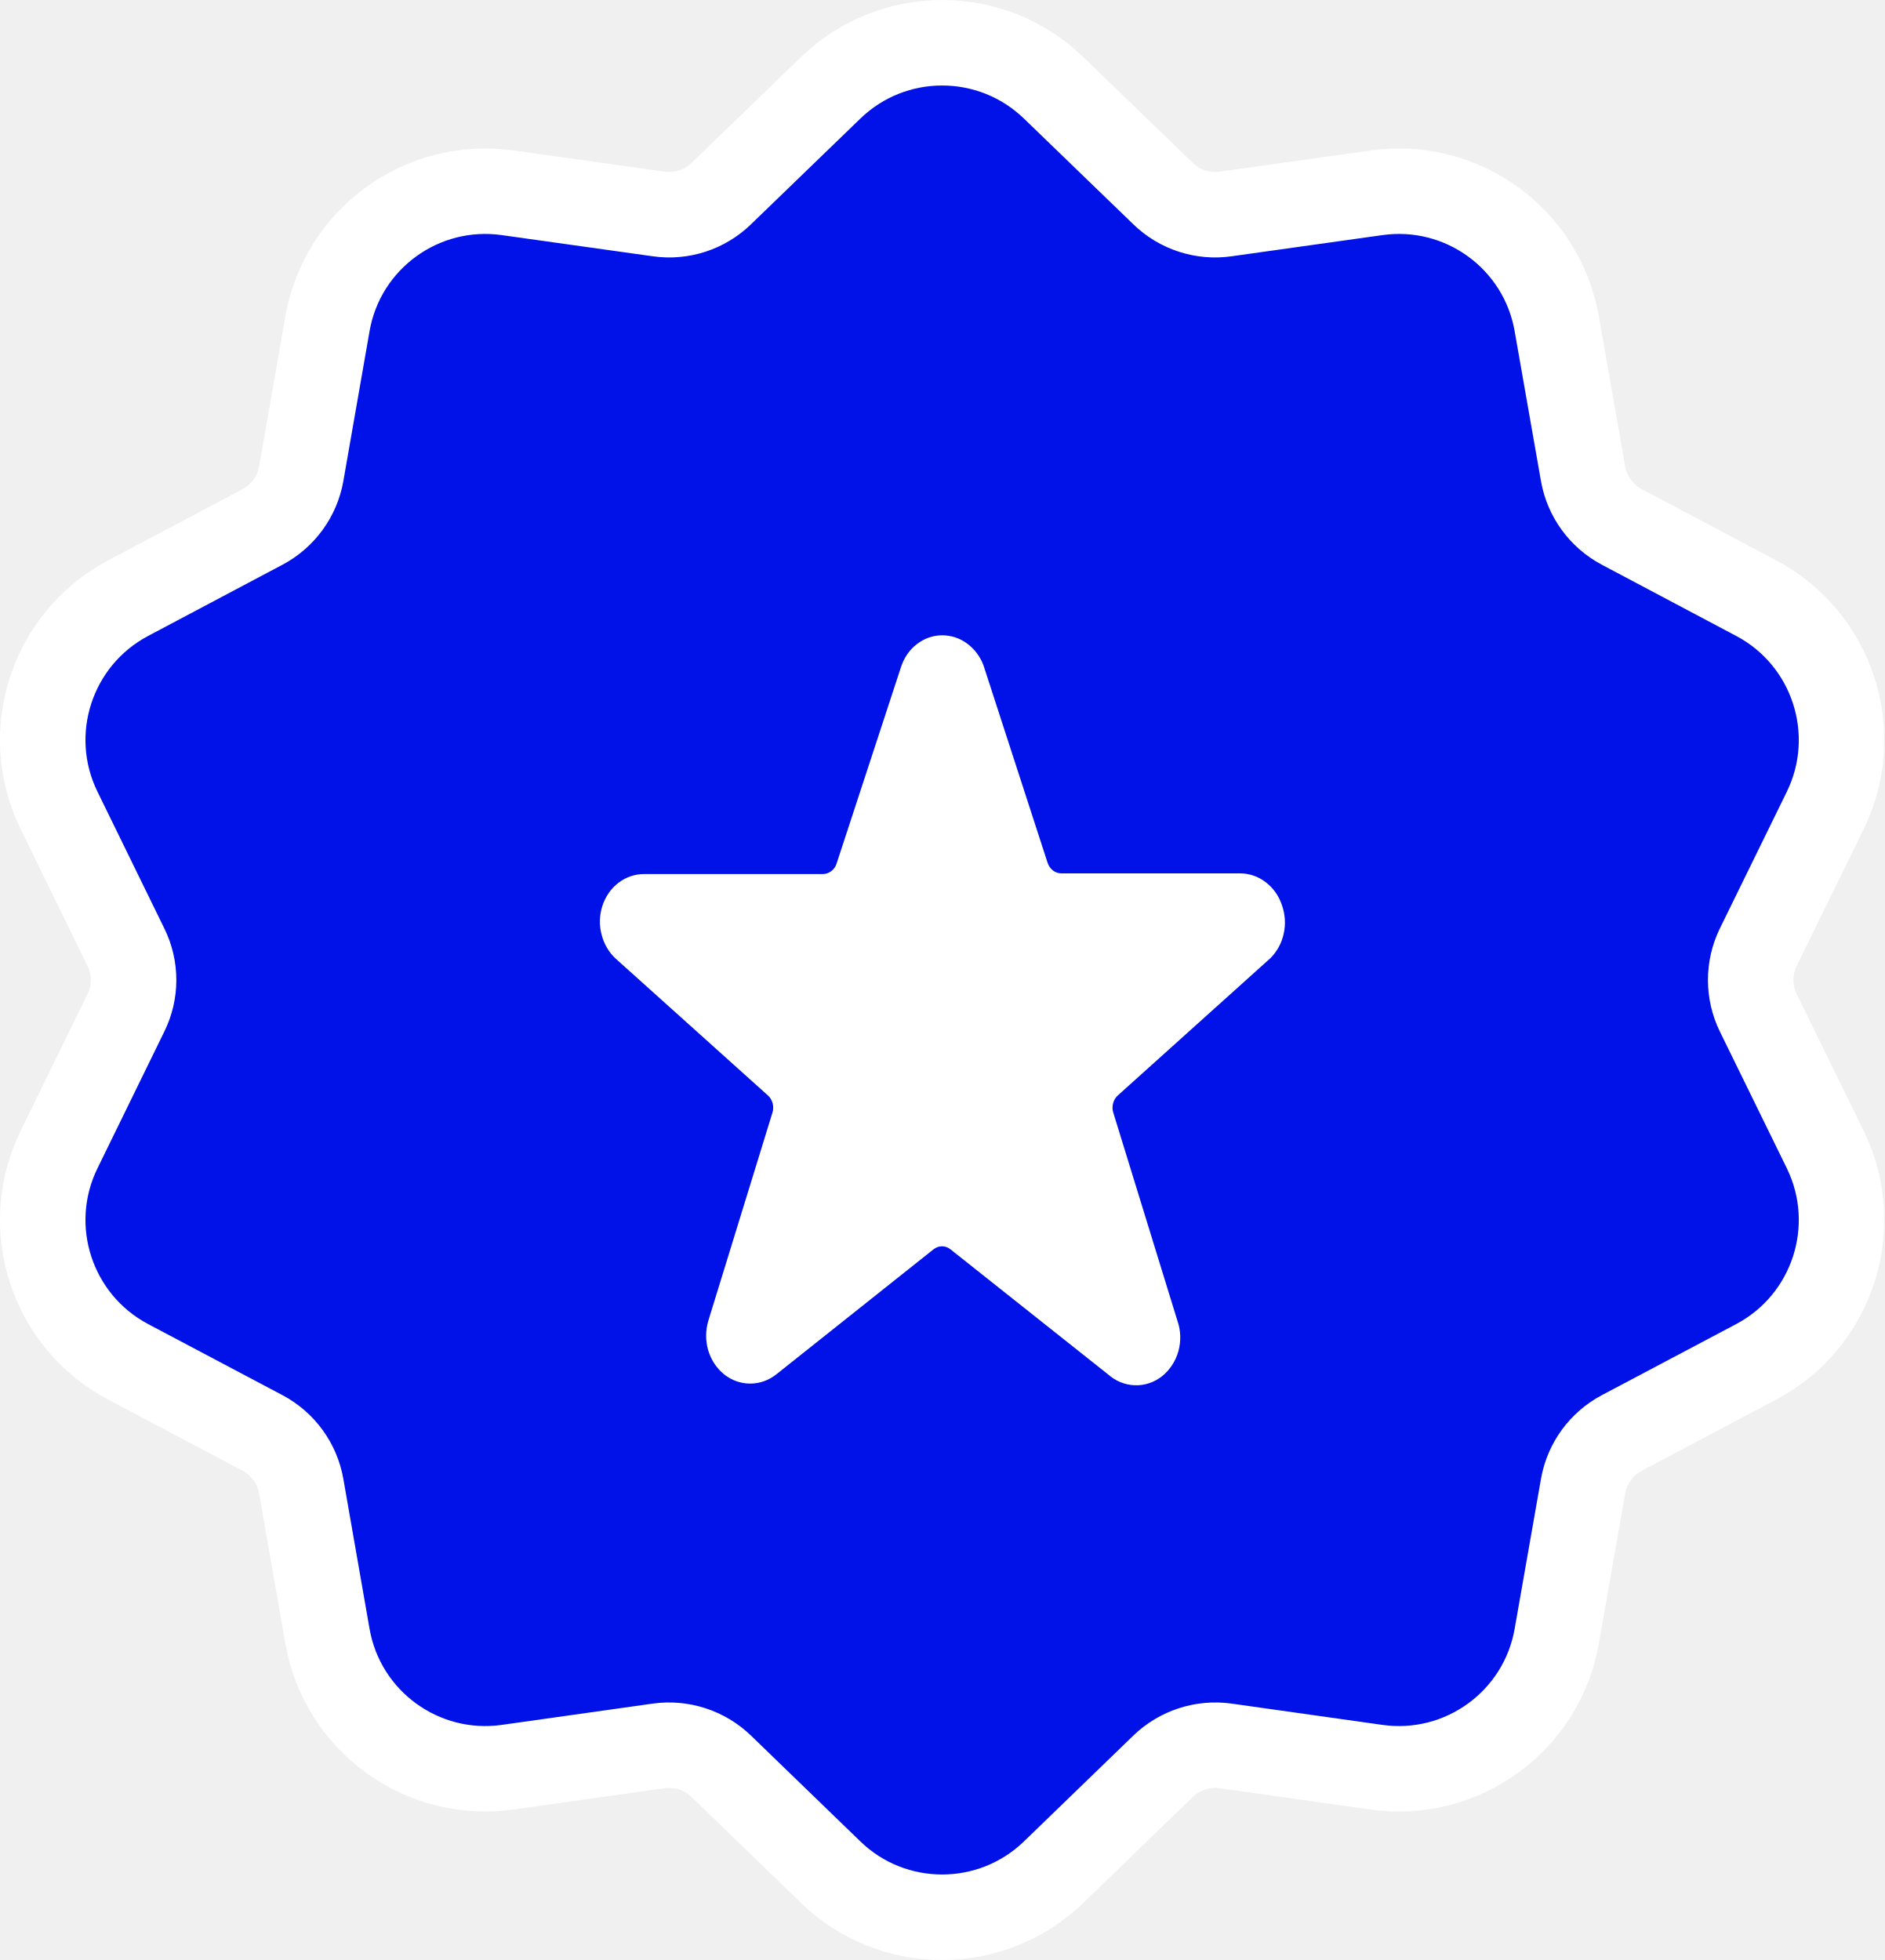
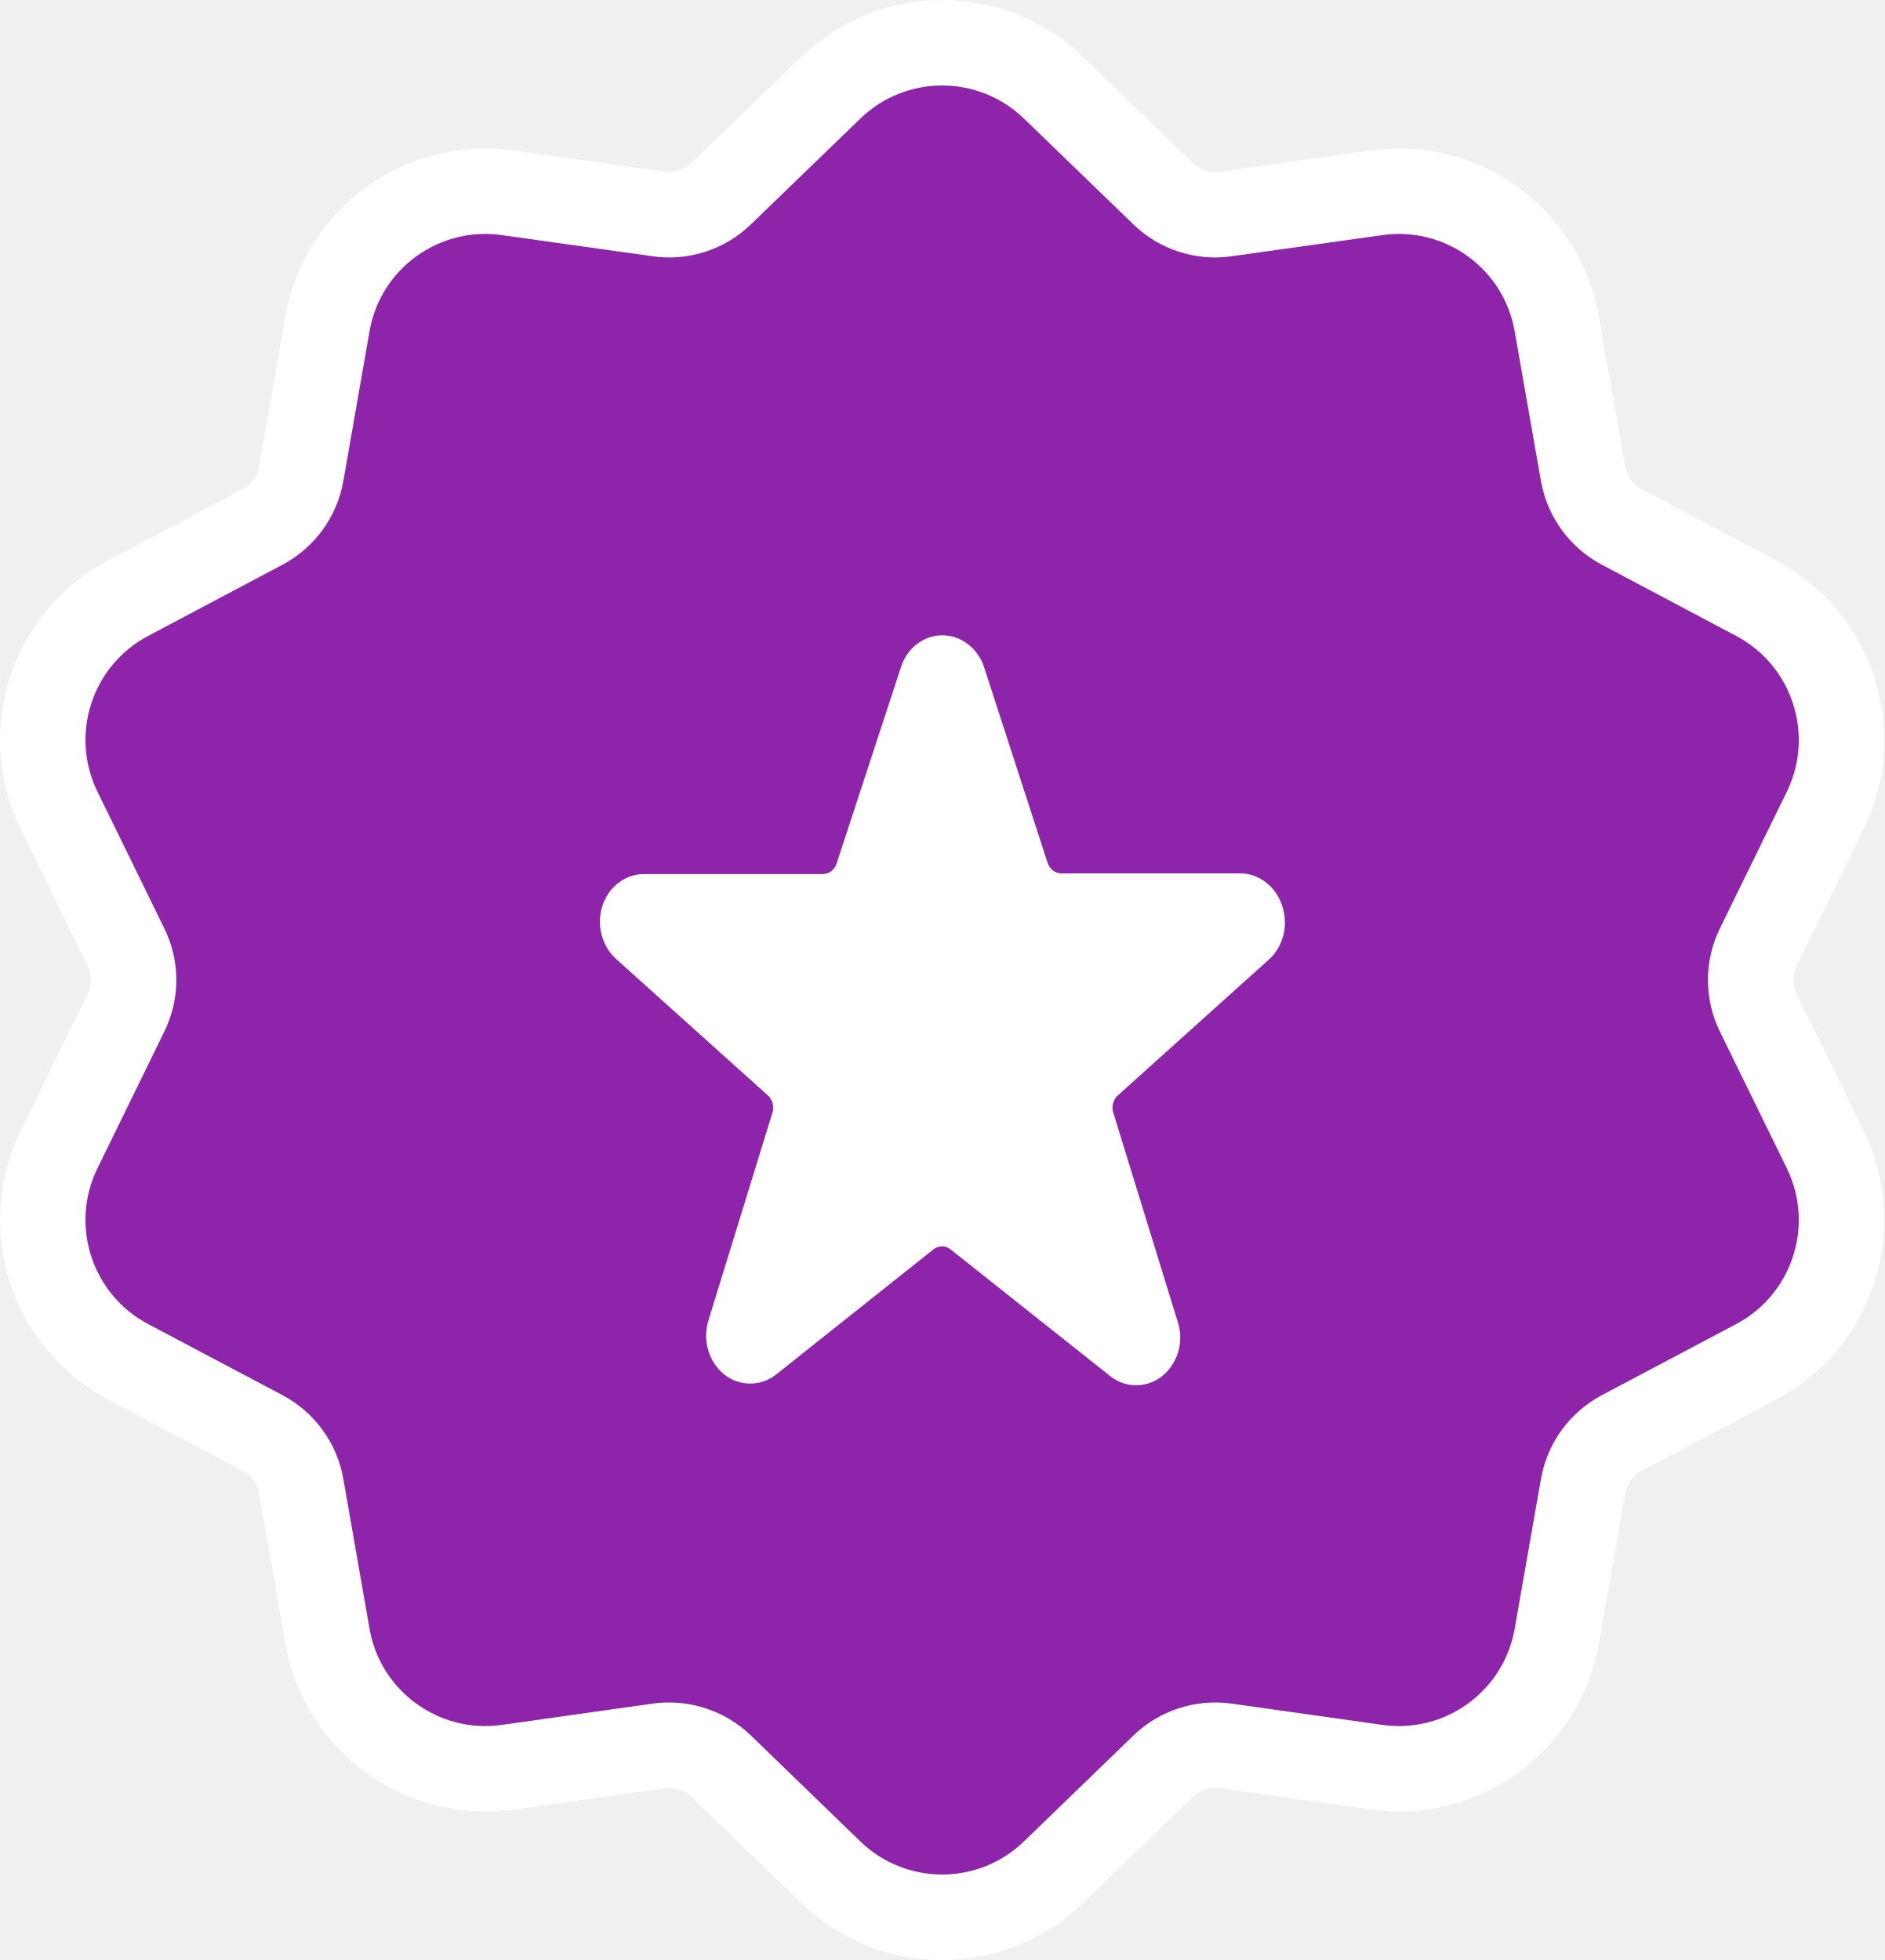
<svg xmlns="http://www.w3.org/2000/svg" preserveAspectRatio="none" overflow="visible" style="display: block;" width="16.026" height="16.672" viewBox="0 0 16.026 16.672" fill="none">
  <g id="Verification Badge">
-     <path id="Star 20" d="M7.065 0.747C7.593 0.236 8.432 0.236 8.961 0.747L9.892 1.647C10.033 1.784 10.23 1.848 10.424 1.82L11.706 1.64C12.434 1.537 13.113 2.029 13.24 2.754L13.464 4.03C13.498 4.223 13.62 4.39 13.793 4.482L14.938 5.089C15.587 5.434 15.846 6.232 15.524 6.893L14.954 8.057C14.868 8.233 14.868 8.439 14.954 8.615L15.524 9.779C15.846 10.44 15.587 11.238 14.938 11.583L13.793 12.189C13.62 12.281 13.498 12.448 13.464 12.642L13.24 13.918C13.113 14.642 12.434 15.135 11.706 15.032L10.424 14.851C10.23 14.824 10.033 14.888 9.892 15.024L8.961 15.925C8.432 16.436 7.593 16.436 7.065 15.925L6.134 15.024C5.993 14.888 5.796 14.824 5.602 14.851L4.319 15.032C3.591 15.135 2.912 14.642 2.785 13.918L2.562 12.642C2.528 12.448 2.406 12.281 2.233 12.189L1.088 11.583C0.439 11.238 0.179 10.44 0.502 9.779L1.071 8.615C1.158 8.439 1.158 8.233 1.071 8.057L0.502 6.893C0.179 6.232 0.439 5.434 1.088 5.089L2.233 4.482C2.406 4.39 2.528 4.223 2.562 4.03L2.785 2.754C2.912 2.029 3.591 1.537 4.319 1.64L5.602 1.82C5.796 1.848 5.993 1.784 6.134 1.647L7.065 0.747Z" fill="#0012E7" stroke="white" stroke-width="0.727" />
+     <path id="Star 20" d="M7.065 0.747C7.593 0.236 8.432 0.236 8.961 0.747L9.892 1.647C10.033 1.784 10.23 1.848 10.424 1.82L11.706 1.64C12.434 1.537 13.113 2.029 13.24 2.754L13.464 4.03C13.498 4.223 13.62 4.39 13.793 4.482L14.938 5.089C15.587 5.434 15.846 6.232 15.524 6.893L14.954 8.057C14.868 8.233 14.868 8.439 14.954 8.615L15.524 9.779C15.846 10.44 15.587 11.238 14.938 11.583L13.793 12.189C13.62 12.281 13.498 12.448 13.464 12.642L13.24 13.918C13.113 14.642 12.434 15.135 11.706 15.032L10.424 14.851C10.23 14.824 10.033 14.888 9.892 15.024L8.961 15.925C8.432 16.436 7.593 16.436 7.065 15.925L6.134 15.024C5.993 14.888 5.796 14.824 5.602 14.851L4.319 15.032C3.591 15.135 2.912 14.642 2.785 13.918L2.562 12.642C2.528 12.448 2.406 12.281 2.233 12.189L1.088 11.583C0.439 11.238 0.179 10.44 0.502 9.779L1.071 8.615C1.158 8.439 1.158 8.233 1.071 8.057L0.502 6.893C0.179 6.232 0.439 5.434 1.088 5.089L2.233 4.482C2.406 4.39 2.528 4.223 2.562 4.03L2.785 2.754C2.912 2.029 3.591 1.537 4.319 1.64L5.602 1.82C5.796 1.848 5.993 1.784 6.134 1.647L7.065 0.747Z" fill="#8e24aa" stroke="white" stroke-width="0.727" />
    <g id="rating-star" clip-path="url(#clip0_0_39)">
      <path id="Vector" d="M10.903 7.7C10.877 7.621 10.829 7.553 10.766 7.505C10.703 7.456 10.628 7.43 10.55 7.429H9.028C9.002 7.429 8.977 7.421 8.956 7.405C8.935 7.389 8.919 7.366 8.91 7.34L8.365 5.661C8.337 5.585 8.288 5.52 8.225 5.474C8.163 5.428 8.089 5.404 8.013 5.404C7.936 5.404 7.861 5.43 7.798 5.479C7.735 5.527 7.688 5.596 7.663 5.674L7.115 7.346C7.107 7.372 7.091 7.394 7.07 7.41C7.049 7.426 7.023 7.435 6.998 7.435H5.475C5.398 7.435 5.323 7.461 5.259 7.51C5.196 7.558 5.149 7.627 5.123 7.706C5.098 7.784 5.095 7.868 5.116 7.948C5.136 8.028 5.177 8.099 5.235 8.153L6.53 9.317C6.55 9.334 6.564 9.358 6.571 9.384C6.578 9.41 6.578 9.438 6.57 9.463L6.025 11.232C6 11.314 5.999 11.402 6.023 11.485C6.047 11.567 6.095 11.639 6.159 11.691C6.223 11.742 6.301 11.769 6.381 11.769C6.461 11.769 6.539 11.741 6.603 11.69L7.938 10.628C7.959 10.611 7.985 10.601 8.012 10.601C8.038 10.601 8.064 10.611 8.085 10.628L9.423 11.69C9.487 11.747 9.566 11.78 9.649 11.783C9.732 11.787 9.814 11.76 9.881 11.708C9.948 11.655 9.998 11.58 10.022 11.494C10.046 11.408 10.043 11.316 10.013 11.232L9.468 9.463C9.46 9.438 9.46 9.41 9.467 9.384C9.474 9.358 9.488 9.334 9.508 9.317L10.805 8.15C10.861 8.094 10.901 8.022 10.918 7.941C10.936 7.861 10.93 7.777 10.903 7.7Z" fill="white" />
    </g>
  </g>
  <defs>
    <clipPath id="clip0_0_39">
      <rect width="6" height="6.5" fill="white" transform="translate(5.0128 5.33592)" />
    </clipPath>
  </defs>
</svg>
